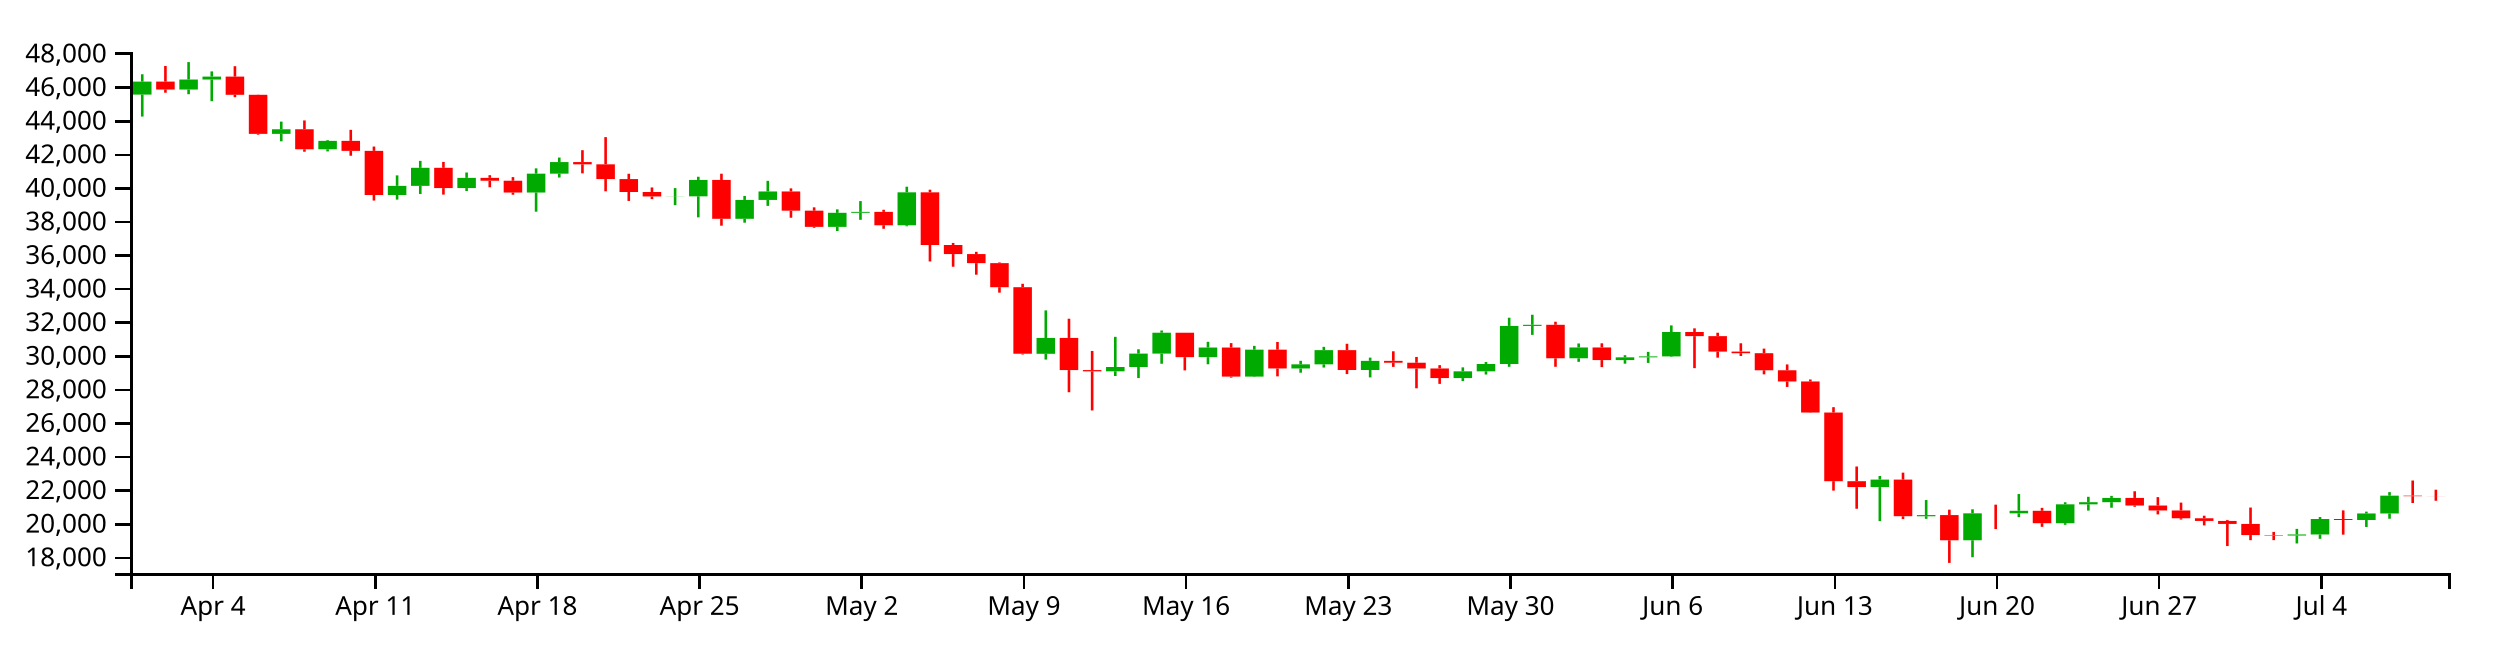
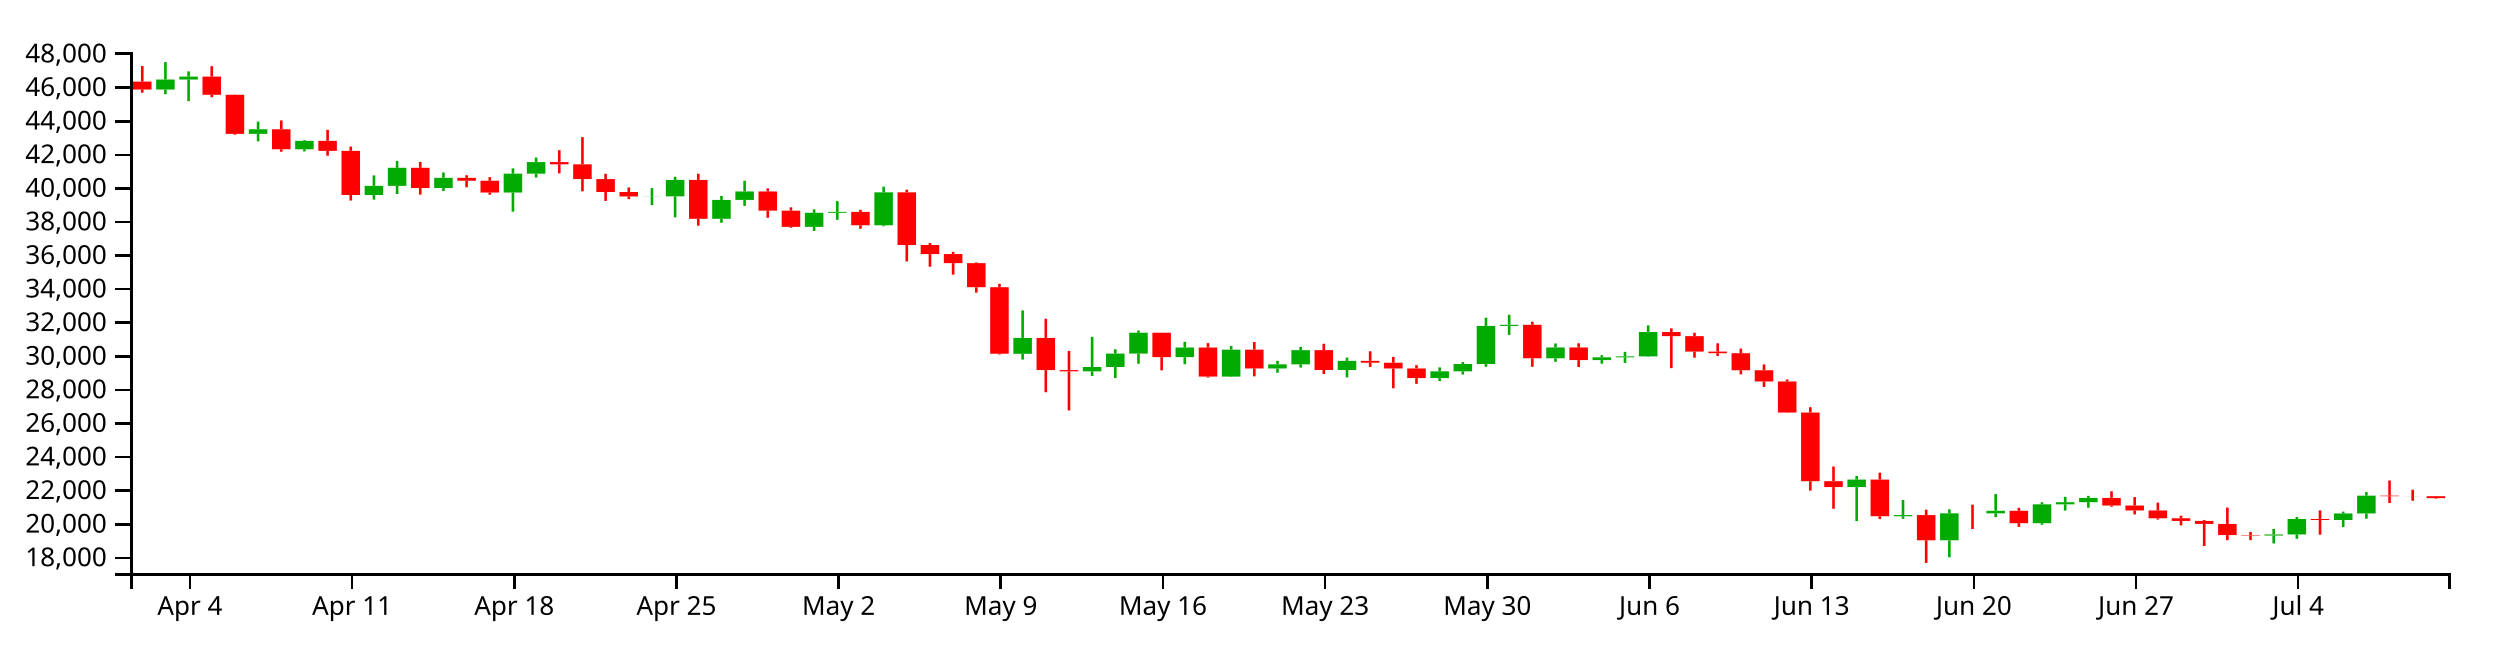
<svg xmlns="http://www.w3.org/2000/svg" version="1.1" width="960" height="250">
  <g transform="translate(50,20)">
    <style>.axis path,.axis line{fill:none;stroke:#000;shape-rendering:crispEdges;}path.candle{stroke:#000000;}path.candle.body{stroke-width:0;}path.candle.up{fill:#00AA00;stroke:#00AA00;}path.candle.down{fill:#FF0000;stroke:#FF0000;}</style>
    <g class="candlestick">
      <g class="data">
-         <path class="candle body up" d="M 1.068 16.316 l 7.117 0 L 8.185 11.33 l -7.117 0 L 1.068 16.316 M 18.86 14.377 l 7.117 0 L 25.978 10.532 l -7.117 0 L 18.86 14.377 M 27.757 10.532 l 7.117 0 L 34.874 9.415 l -7.117 0 L 27.757 10.532 M 54.446 31.405 l 7.117 0 L 61.563 29.64 l -7.117 0 L 54.446 31.405 M 72.239 37.327 l 7.117 0 L 79.356 34.09 l -7.117 0 L 72.239 37.327 M 98.928 54.877 l 7.117 0 L 106.046 51.366 l -7.117 0 L 98.928 54.877 M 107.825 51.366 l 7.117 0 L 114.942 44.448 l -7.117 0 L 107.825 51.366 M 125.618 52.221 l 7.117 0 L 132.735 48.291 l -7.117 0 L 125.618 52.221 M 152.307 53.925 l 7.117 0 L 159.424 46.683 l -7.117 0 L 152.307 53.925 M 161.204 46.683 l 7.117 0 L 168.321 42.221 l -7.117 0 L 161.204 46.683 M 205.686 55.45 l 7.117 0 L 212.803 55.395 l -7.117 0 L 205.686 55.45 M 214.582 55.395 l 7.117 0 L 221.699 49.102 l -7.117 0 L 214.582 55.395 M 232.375 64.02 l 7.117 0 L 239.492 56.778 l -7.117 0 L 232.375 64.02 M 241.271 56.778 l 7.117 0 L 248.389 53.513 l -7.117 0 L 241.271 56.778 M 267.961 67.127 l 7.117 0 L 275.078 61.726 l -7.117 0 L 267.961 67.127 M 276.857 61.726 l 7.117 0 L 283.974 61.36 l -7.117 0 L 276.857 61.726 M 294.65 66.494 l 7.117 0 L 301.767 53.848 l -7.117 0 L 294.65 66.494 M 348.029 115.856 l 7.117 0 L 355.146 109.776 l -7.117 0 L 348.029 115.856 M 374.718 122.591 l 7.117 0 L 381.835 120.932 l -7.117 0 L 374.718 122.591 M 383.615 120.932 l 7.117 0 L 390.732 115.775 l -7.117 0 L 383.615 120.932 M 392.511 115.775 l 7.117 0 L 399.628 107.765 l -7.117 0 L 392.511 115.775 M 410.304 117.147 l 7.117 0 L 417.421 113.465 l -7.117 0 L 410.304 117.147 M 428.097 124.619 l 7.117 0 L 435.214 114.276 l -7.117 0 L 428.097 124.619 M 445.89 121.487 l 7.117 0 L 453.007 119.913 l -7.117 0 L 445.89 121.487 M 454.786 119.913 l 7.117 0 L 461.903 114.439 l -7.117 0 L 454.786 119.913 M 472.579 122.079 l 7.117 0 L 479.696 118.562 l -7.117 0 L 472.579 122.079 M 508.165 125.17 l 7.117 0 L 515.282 122.581 l -7.117 0 L 508.165 125.17 M 517.061 122.581 l 7.117 0 L 524.178 119.764 l -7.117 0 L 517.061 122.581 M 525.958 119.764 l 7.117 0 L 533.075 105.151 l -7.117 0 L 525.958 119.764 M 534.854 105.151 l 7.117 0 L 541.971 104.72 l -7.117 0 L 534.854 105.151 M 552.647 117.586 l 7.117 0 L 559.764 113.416 l -7.117 0 L 552.647 117.586 M 570.44 118.268 l 7.117 0 L 577.557 117.211 l -7.117 0 L 570.44 118.268 M 579.336 117.211 l 7.117 0 L 586.453 116.855 l -7.117 0 L 579.336 117.211 M 588.233 116.855 l 7.117 0 L 595.35 107.48 l -7.117 0 L 588.233 116.855 M 668.301 167.043 l 7.117 0 L 675.418 164.158 l -7.117 0 L 668.301 167.043 M 686.094 178.236 l 7.117 0 L 693.211 177.796 l -7.117 0 L 686.094 178.236 M 703.886 187.456 l 7.117 0 L 711.004 177.118 l -7.117 0 L 703.886 187.456 M 721.679 177.119 l 7.117 0 L 728.796 176.154 l -7.117 0 L 721.679 177.119 M 739.472 180.897 l 7.117 0 L 746.589 173.661 l -7.117 0 L 739.472 180.897 M 748.369 173.661 l 7.117 0 L 755.486 172.838 l -7.117 0 L 748.369 173.661 M 757.265 172.838 l 7.117 0 L 764.382 171.203 l -7.117 0 L 757.265 172.838 M 828.437 185.638 l 7.117 0 L 835.554 185.231 l -7.117 0 L 828.437 185.638 M 837.333 185.231 l 7.117 0 L 844.45 179.293 l -7.117 0 L 837.333 185.231 M 855.126 179.685 l 7.117 0 L 862.243 177.179 l -7.117 0 L 855.126 179.685 M 864.022 177.179 l 7.117 0 L 871.14 170.341 l -7.117 0 L 864.022 177.179" />
-         <path class="candle body down" d="M 9.964 11.33 l 7.117 0 L 17.081 14.377 l -7.117 0 L 9.964 11.33 M 36.653 9.415 l 7.117 0 L 43.77 16.399 l -7.117 0 L 36.653 9.415 M 45.55 16.399 l 7.117 0 L 52.667 31.405 l -7.117 0 L 45.55 16.399 M 63.343 29.64 l 7.117 0 L 70.46 37.327 l -7.117 0 L 63.343 29.64 M 81.136 34.091 l 7.117 0 L 88.253 37.928 l -7.117 0 L 81.136 34.091 M 90.032 37.928 l 7.117 0 L 97.149 54.877 l -7.117 0 L 90.032 37.928 M 116.721 44.448 l 7.117 0 L 123.838 52.221 l -7.117 0 L 116.721 44.448 M 134.514 48.291 l 7.117 0 L 141.631 49.407 l -7.117 0 L 134.514 48.291 M 143.411 49.407 l 7.117 0 L 150.528 53.925 l -7.117 0 L 143.411 49.407 M 170.1 42.221 l 7.117 0 L 177.217 43.091 l -7.117 0 L 170.1 42.221 M 178.996 43.091 l 7.117 0 L 186.114 48.754 l -7.117 0 L 178.996 43.091 M 187.893 48.754 l 7.117 0 L 195.01 53.725 l -7.117 0 L 187.893 48.754 M 196.789 53.725 l 7.117 0 L 203.906 55.45 l -7.117 0 L 196.789 53.725 M 223.479 49.102 l 7.117 0 L 230.596 64.02 l -7.117 0 L 223.479 49.102 M 250.168 53.513 l 7.117 0 L 257.285 60.902 l -7.117 0 L 250.168 53.513 M 259.064 60.902 l 7.117 0 L 266.182 67.127 l -7.117 0 L 259.064 60.902 M 285.754 61.36 l 7.117 0 L 292.871 66.494 l -7.117 0 L 285.754 61.36 M 303.547 53.848 l 7.117 0 L 310.664 74.078 l -7.117 0 L 303.547 53.848 M 312.443 74.078 l 7.117 0 L 319.56 77.555 l -7.117 0 L 312.443 74.078 M 321.339 77.555 l 7.117 0 L 328.457 81.046 l -7.117 0 L 321.339 77.555 M 330.236 81.046 l 7.117 0 L 337.353 90.293 l -7.117 0 L 330.236 81.046 M 339.132 90.293 l 7.117 0 L 346.25 115.842 l -7.117 0 L 339.132 90.293 M 356.925 109.776 l 7.117 0 L 364.042 122.113 l -7.117 0 L 356.925 109.776 M 365.822 122.113 l 7.117 0 L 372.939 122.591 l -7.117 0 L 365.822 122.113 M 401.407 107.765 l 7.117 0 L 408.525 117.147 l -7.117 0 L 401.407 107.765 M 419.2 113.465 l 7.117 0 L 426.317 124.619 l -7.117 0 L 419.2 113.465 M 436.993 114.276 l 7.117 0 L 444.11 121.487 l -7.117 0 L 436.993 114.276 M 463.683 114.439 l 7.117 0 L 470.8 122.079 l -7.117 0 L 463.683 114.439 M 481.475 118.562 l 7.117 0 L 488.593 119.287 l -7.117 0 L 481.475 118.562 M 490.372 119.287 l 7.117 0 L 497.489 121.484 l -7.117 0 L 490.372 119.287 M 499.268 121.484 l 7.117 0 L 506.385 125.17 l -7.117 0 L 499.268 121.484 M 543.75 104.72 l 7.117 0 L 550.868 117.586 l -7.117 0 L 543.75 104.72 M 561.543 113.416 l 7.117 0 L 568.661 118.268 l -7.117 0 L 561.543 113.416 M 597.129 107.48 l 7.117 0 L 604.246 109.078 l -7.117 0 L 597.129 107.48 M 606.026 109.078 l 7.117 0 L 613.143 115.014 l -7.117 0 L 606.026 109.078 M 614.922 115.014 l 7.117 0 L 622.039 115.626 l -7.117 0 L 614.922 115.014 M 623.818 115.626 l 7.117 0 L 630.936 122.19 l -7.117 0 L 623.818 115.626 M 632.715 122.19 l 7.117 0 L 639.832 126.493 l -7.117 0 L 632.715 122.19 M 641.611 126.493 l 7.117 0 L 648.729 138.424 l -7.117 0 L 641.611 126.493 M 650.508 138.424 l 7.117 0 L 657.625 164.779 l -7.117 0 L 650.508 138.424 M 659.404 164.793 l 7.117 0 L 666.521 167.043 l -7.117 0 L 659.404 164.793 M 677.197 164.158 l 7.117 0 L 684.314 178.231 l -7.117 0 L 677.197 164.158 M 694.99 177.796 l 7.117 0 L 702.107 187.456 l -7.117 0 L 694.99 177.796 M 712.783 177.118 l 7.117 0 L 719.9 177.119 l -7.117 0 L 712.783 177.118 M 730.576 176.154 l 7.117 0 L 737.693 180.897 l -7.117 0 L 730.576 176.154 M 766.162 171.203 l 7.117 0 L 773.279 174.125 l -7.117 0 L 766.162 171.203 M 775.058 174.125 l 7.117 0 L 782.175 176.031 l -7.117 0 L 775.058 174.125 M 783.954 176.031 l 7.117 0 L 791.072 179.005 l -7.117 0 L 783.954 176.031 M 792.851 179.005 l 7.117 0 L 799.968 180.026 l -7.117 0 L 792.851 179.005 M 801.747 180.026 l 7.117 0 L 808.864 181.192 l -7.117 0 L 801.747 180.026 M 810.644 181.192 l 7.117 0 L 817.761 185.464 l -7.117 0 L 810.644 181.192 M 819.54 185.464 l 7.117 0 L 826.657 185.638 l -7.117 0 L 819.54 185.464 M 846.23 179.293 l 7.117 0 L 853.347 179.685 l -7.117 0 L 846.23 179.293 M 872.919 170.341 l 7.117 0 L 880.036 170.536 l -7.117 0 L 872.919 170.341 M 881.815 170.536 l 7.117 0 L 888.932 170.556 l -7.117 0 L 881.815 170.536" />
+         <path class="candle body up" d="M 9.964 14.377 l 7.117 0 L 17.081 10.532 l -7.117 0 L 9.964 14.377 M 18.86 10.532 l 7.117 0 L 25.978 9.415 l -7.117 0 L 18.86 10.532 M 45.55 31.405 l 7.117 0 L 52.667 29.64 l -7.117 0 L 45.55 31.405 M 63.343 37.327 l 7.117 0 L 70.46 34.09 l -7.117 0 L 63.343 37.327 M 90.032 54.877 l 7.117 0 L 97.149 51.366 l -7.117 0 L 90.032 54.877 M 98.928 51.366 l 7.117 0 L 106.046 44.448 l -7.117 0 L 98.928 51.366 M 116.721 52.221 l 7.117 0 L 123.838 48.291 l -7.117 0 L 116.721 52.221 M 143.411 53.925 l 7.117 0 L 150.528 46.683 l -7.117 0 L 143.411 53.925 M 152.307 46.683 l 7.117 0 L 159.424 42.221 l -7.117 0 L 152.307 46.683 M 196.789 55.45 l 7.117 0 L 203.906 55.395 l -7.117 0 L 196.789 55.45 M 205.686 55.395 l 7.117 0 L 212.803 49.102 l -7.117 0 L 205.686 55.395 M 223.479 64.02 l 7.117 0 L 230.596 56.778 l -7.117 0 L 223.479 64.02 M 232.375 56.778 l 7.117 0 L 239.492 53.513 l -7.117 0 L 232.375 56.778 M 259.064 67.127 l 7.117 0 L 266.182 61.726 l -7.117 0 L 259.064 67.127 M 267.961 61.726 l 7.117 0 L 275.078 61.36 l -7.117 0 L 267.961 61.726 M 285.754 66.494 l 7.117 0 L 292.871 53.848 l -7.117 0 L 285.754 66.494 M 339.132 115.856 l 7.117 0 L 346.25 109.776 l -7.117 0 L 339.132 115.856 M 365.822 122.591 l 7.117 0 L 372.939 120.932 l -7.117 0 L 365.822 122.591 M 374.718 120.932 l 7.117 0 L 381.835 115.775 l -7.117 0 L 374.718 120.932 M 383.615 115.775 l 7.117 0 L 390.732 107.765 l -7.117 0 L 383.615 115.775 M 401.407 117.147 l 7.117 0 L 408.525 113.465 l -7.117 0 L 401.407 117.147 M 419.2 124.619 l 7.117 0 L 426.317 114.276 l -7.117 0 L 419.2 124.619 M 436.993 121.487 l 7.117 0 L 444.11 119.913 l -7.117 0 L 436.993 121.487 M 445.89 119.913 l 7.117 0 L 453.007 114.439 l -7.117 0 L 445.89 119.913 M 463.683 122.079 l 7.117 0 L 470.8 118.562 l -7.117 0 L 463.683 122.079 M 499.268 125.17 l 7.117 0 L 506.385 122.581 l -7.117 0 L 499.268 125.17 M 508.165 122.581 l 7.117 0 L 515.282 119.764 l -7.117 0 L 508.165 122.581 M 517.061 119.764 l 7.117 0 L 524.178 105.151 l -7.117 0 L 517.061 119.764 M 525.958 105.151 l 7.117 0 L 533.075 104.72 l -7.117 0 L 525.958 105.151 M 543.75 117.586 l 7.117 0 L 550.868 113.416 l -7.117 0 L 543.75 117.586 M 561.543 118.268 l 7.117 0 L 568.661 117.211 l -7.117 0 L 561.543 118.268 M 570.44 117.211 l 7.117 0 L 577.557 116.855 l -7.117 0 L 570.44 117.211 M 579.336 116.855 l 7.117 0 L 586.453 107.48 l -7.117 0 L 579.336 116.855 M 659.404 167.043 l 7.117 0 L 666.521 164.158 l -7.117 0 L 659.404 167.043 M 677.197 178.236 l 7.117 0 L 684.314 177.796 l -7.117 0 L 677.197 178.236 M 694.99 187.456 l 7.117 0 L 702.107 177.118 l -7.117 0 L 694.99 187.456 M 712.783 177.119 l 7.117 0 L 719.9 176.154 l -7.117 0 L 712.783 177.119 M 730.576 180.897 l 7.117 0 L 737.693 173.661 l -7.117 0 L 730.576 180.897 M 739.472 173.661 l 7.117 0 L 746.589 172.838 l -7.117 0 L 739.472 173.661 M 748.369 172.838 l 7.117 0 L 755.486 171.203 l -7.117 0 L 748.369 172.838 M 819.54 185.638 l 7.117 0 L 826.657 185.231 l -7.117 0 L 819.54 185.638 M 828.437 185.231 l 7.117 0 L 835.554 179.293 l -7.117 0 L 828.437 185.231 M 846.23 179.685 l 7.117 0 L 853.347 177.179 l -7.117 0 L 846.23 179.685 M 855.126 177.179 l 7.117 0 L 862.243 170.341 l -7.117 0 L 855.126 177.179" />
+         <path class="candle body down" d="M 1.068 11.33 l 7.117 0 L 8.185 14.377 l -7.117 0 L 1.068 11.33 M 27.757 9.415 l 7.117 0 L 34.874 16.399 l -7.117 0 L 27.757 9.415 M 36.653 16.399 l 7.117 0 L 43.77 31.405 l -7.117 0 L 36.653 16.399 M 54.446 29.64 l 7.117 0 L 61.563 37.327 l -7.117 0 L 54.446 29.64 M 72.239 34.091 l 7.117 0 L 79.356 37.928 l -7.117 0 L 72.239 34.091 M 81.136 37.928 l 7.117 0 L 88.253 54.877 l -7.117 0 L 81.136 37.928 M 107.825 44.448 l 7.117 0 L 114.942 52.221 l -7.117 0 L 107.825 44.448 M 125.618 48.291 l 7.117 0 L 132.735 49.407 l -7.117 0 L 125.618 48.291 M 134.514 49.407 l 7.117 0 L 141.631 53.925 l -7.117 0 L 134.514 49.407 M 161.204 42.221 l 7.117 0 L 168.321 43.091 l -7.117 0 L 161.204 42.221 M 170.1 43.091 l 7.117 0 L 177.217 48.754 l -7.117 0 L 170.1 43.091 M 178.996 48.754 l 7.117 0 L 186.114 53.725 l -7.117 0 L 178.996 48.754 M 187.893 53.725 l 7.117 0 L 195.01 55.45 l -7.117 0 L 187.893 53.725 M 214.582 49.102 l 7.117 0 L 221.699 64.02 l -7.117 0 L 214.582 49.102 M 241.271 53.513 l 7.117 0 L 248.389 60.902 l -7.117 0 L 241.271 53.513 M 250.168 60.902 l 7.117 0 L 257.285 67.127 l -7.117 0 L 250.168 60.902 M 276.857 61.36 l 7.117 0 L 283.974 66.494 l -7.117 0 L 276.857 61.36 M 294.65 53.848 l 7.117 0 L 301.767 74.078 l -7.117 0 L 294.65 53.848 M 303.547 74.078 l 7.117 0 L 310.664 77.555 l -7.117 0 L 303.547 74.078 M 312.443 77.555 l 7.117 0 L 319.56 81.046 l -7.117 0 L 312.443 77.555 M 321.339 81.046 l 7.117 0 L 328.457 90.293 l -7.117 0 L 321.339 81.046 M 330.236 90.293 l 7.117 0 L 337.353 115.842 l -7.117 0 L 330.236 90.293 M 348.029 109.776 l 7.117 0 L 355.146 122.113 l -7.117 0 L 348.029 109.776 M 356.925 122.113 l 7.117 0 L 364.042 122.591 l -7.117 0 L 356.925 122.113 M 392.511 107.765 l 7.117 0 L 399.628 117.147 l -7.117 0 L 392.511 107.765 M 410.304 113.465 l 7.117 0 L 417.421 124.619 l -7.117 0 L 410.304 113.465 M 428.097 114.276 l 7.117 0 L 435.214 121.487 l -7.117 0 L 428.097 114.276 M 454.786 114.439 l 7.117 0 L 461.903 122.079 l -7.117 0 L 454.786 114.439 M 472.579 118.562 l 7.117 0 L 479.696 119.287 l -7.117 0 L 472.579 118.562 M 481.475 119.287 l 7.117 0 L 488.593 121.484 l -7.117 0 L 481.475 119.287 M 490.372 121.484 l 7.117 0 L 497.489 125.17 l -7.117 0 L 490.372 121.484 M 534.854 104.72 l 7.117 0 L 541.971 117.586 l -7.117 0 L 534.854 104.72 M 552.647 113.416 l 7.117 0 L 559.764 118.268 l -7.117 0 L 552.647 113.416 M 588.233 107.48 l 7.117 0 L 595.35 109.078 l -7.117 0 L 588.233 107.48 M 597.129 109.078 l 7.117 0 L 604.246 115.014 l -7.117 0 L 597.129 109.078 M 606.026 115.014 l 7.117 0 L 613.143 115.626 l -7.117 0 L 606.026 115.014 M 614.922 115.626 l 7.117 0 L 622.039 122.19 l -7.117 0 L 614.922 115.626 M 623.818 122.19 l 7.117 0 L 630.936 126.493 l -7.117 0 L 623.818 122.19 M 632.715 126.493 l 7.117 0 L 639.832 138.424 l -7.117 0 L 632.715 126.493 M 641.611 138.424 l 7.117 0 L 648.729 164.779 l -7.117 0 L 641.611 138.424 M 650.508 164.793 l 7.117 0 L 657.625 167.043 l -7.117 0 L 650.508 164.793 M 668.301 164.158 l 7.117 0 L 675.418 178.231 l -7.117 0 L 668.301 164.158 M 686.094 177.796 l 7.117 0 L 693.211 187.456 l -7.117 0 L 686.094 177.796 M 703.886 177.118 l 7.117 0 L 711.004 177.119 l -7.117 0 L 703.886 177.118 M 721.679 176.154 l 7.117 0 L 728.796 180.897 l -7.117 0 L 721.679 176.154 M 757.265 171.203 l 7.117 0 L 764.382 174.125 l -7.117 0 L 757.265 171.203 M 766.162 174.125 l 7.117 0 L 773.279 176.031 l -7.117 0 L 766.162 174.125 M 775.058 176.031 l 7.117 0 L 782.175 179.005 l -7.117 0 L 775.058 176.031 M 783.954 179.005 l 7.117 0 L 791.072 180.026 l -7.117 0 L 783.954 179.005 M 792.851 180.026 l 7.117 0 L 799.968 181.192 l -7.117 0 L 792.851 180.026 M 801.747 181.192 l 7.117 0 L 808.864 185.464 l -7.117 0 L 801.747 181.192 M 810.644 185.464 l 7.117 0 L 817.761 185.638 l -7.117 0 L 810.644 185.464 M 837.333 179.293 l 7.117 0 L 844.45 179.685 l -7.117 0 L 837.333 179.293 M 864.022 170.341 l 7.117 0 L 871.14 170.536 l -7.117 0 L 864.022 170.341 M 872.919 170.536 l 7.117 0 L 880.036 170.554 l -7.117 0 L 872.919 170.536 M 881.815 170.552 l 7.117 0 L 888.932 171.272 l -7.117 0 L 881.815 170.552" />
        <path class="candle body equal" />
-         <path class="candle wick up" d="M 4.626 8.515 L 4.626 11.33 M 4.626 16.316 L 4.626 24.766 M 22.419 3.846 L 22.419 10.532 M 22.419 14.377 L 22.419 16.183 M 31.315 7.415 L 31.315 9.415 M 31.315 10.532 L 31.315 18.846 M 58.005 26.694 L 58.005 29.64 M 58.005 31.405 L 58.005 34.262 M 75.798 33.794 L 75.798 34.09 M 75.798 37.327 L 75.798 38.143 M 102.487 47.342 L 102.487 51.366 M 102.487 54.877 L 102.487 56.656 M 111.383 41.781 L 111.383 44.448 M 111.383 51.366 L 111.383 54.503 M 129.176 46.237 L 129.176 48.291 M 129.176 52.221 L 129.176 53.356 M 155.866 44.648 L 155.866 46.683 M 155.866 53.925 L 155.866 61.287 M 164.762 40.5 L 164.762 42.221 M 164.762 46.683 L 164.762 48.167 M 209.244 52.236 L 209.244 55.395 M 209.244 55.45 L 209.244 58.752 M 218.141 47.877 L 218.141 49.102 M 218.141 55.395 L 218.141 63.457 M 235.934 55.237 L 235.934 56.778 M 235.934 64.02 L 235.934 65.512 M 244.83 49.447 L 244.83 53.513 M 244.83 56.778 L 244.83 59.063 M 271.519 60.394 L 271.519 61.726 M 271.519 67.127 L 271.519 68.703 M 280.416 57.219 L 280.416 61.36 M 280.416 61.726 L 280.416 64.411 M 298.209 51.696 L 298.209 53.848 M 298.209 66.494 L 298.209 66.874 M 351.587 99.188 L 351.587 109.776 M 351.587 115.856 L 351.587 118.073 M 378.277 109.348 L 378.277 120.932 M 378.277 122.591 L 378.277 124.384 M 387.173 114.121 L 387.173 115.775 M 387.173 120.932 L 387.173 125.169 M 396.07 106.92 L 396.07 107.765 M 396.07 115.775 L 396.07 119.688 M 413.862 111.251 L 413.862 113.465 M 413.862 117.147 L 413.862 119.879 M 431.655 112.819 L 431.655 114.276 M 431.655 124.619 L 431.655 124.773 M 449.448 118.552 L 449.448 119.913 M 449.448 121.487 L 449.448 123.123 M 458.345 113.188 L 458.345 114.439 M 458.345 119.913 L 458.345 121.138 M 476.138 117.328 L 476.138 118.562 M 476.138 122.079 L 476.138 124.917 M 511.723 121.068 L 511.723 122.581 M 511.723 125.17 L 511.723 126.33 M 520.62 118.993 L 520.62 119.764 M 520.62 122.581 L 520.62 123.82 M 529.516 102.006 L 529.516 105.151 M 529.516 119.764 L 529.516 120.851 M 538.413 100.864 L 538.413 104.72 M 538.413 105.151 L 538.413 108.596 M 556.206 111.891 L 556.206 113.416 M 556.206 117.586 L 556.206 118.949 M 573.998 116.406 L 573.998 117.211 M 573.998 118.268 L 573.998 119.655 M 582.895 115.116 L 582.895 116.855 M 582.895 117.211 L 582.895 119.356 M 591.791 104.949 L 591.791 107.48 M 591.791 116.855 L 591.791 117.042 M 671.859 162.764 L 671.859 164.158 M 671.859 167.043 L 671.859 180.1 M 689.652 172.014 L 689.652 177.796 M 689.652 178.236 L 689.652 179.229 M 707.445 175.558 L 707.445 177.118 M 707.445 187.456 L 707.445 193.972 M 725.238 169.709 L 725.238 176.154 M 725.238 177.119 L 725.238 178.573 M 743.031 172.868 L 743.031 173.661 M 743.031 180.897 L 743.031 181.528 M 751.927 170.77 L 751.927 172.838 M 751.927 173.661 L 751.927 176.069 M 760.824 170.408 L 760.824 171.203 M 760.824 172.838 L 760.824 174.973 M 831.995 183.092 L 831.995 185.231 M 831.995 185.638 L 831.995 188.68 M 840.892 178.536 L 840.892 179.293 M 840.892 185.231 L 840.892 186.911 M 858.685 176.465 L 858.685 177.179 M 858.685 179.685 L 858.685 182.359 M 867.581 168.966 L 867.581 170.341 M 867.581 177.179 L 867.581 179.196" style="stroke-width: 1px;" />
-         <path class="candle wick down" d="M 13.523 5.336 L 13.523 11.33 M 13.523 14.377 L 13.523 15.609 M 40.212 5.42 L 40.212 9.415 M 40.212 16.399 L 40.212 17.325 M 49.108 16.337 L 49.108 16.399 M 49.108 31.405 L 49.108 31.724 M 66.901 26.245 L 66.901 29.64 M 66.901 37.327 L 66.901 38.262 M 84.694 29.858 L 84.694 34.091 M 84.694 37.928 L 84.694 39.804 M 93.591 36.278 L 93.591 37.928 M 93.591 54.877 L 93.591 57.008 M 120.28 42.177 L 120.28 44.448 M 120.28 52.221 L 120.28 54.739 M 138.073 47.275 L 138.073 48.291 M 138.073 49.407 L 138.073 51.904 M 146.969 48.008 L 146.969 49.407 M 146.969 53.925 L 146.969 54.776 M 173.659 37.669 L 173.659 42.221 M 173.659 43.091 L 173.659 46.562 M 182.555 32.659 L 182.555 43.091 M 182.555 48.754 L 182.555 53.455 M 191.451 46.723 L 191.451 48.754 M 191.451 53.725 L 191.451 57.157 M 200.348 51.978 L 200.348 53.725 M 200.348 55.45 L 200.348 56.46 M 227.037 46.708 L 227.037 49.102 M 227.037 64.02 L 227.037 66.666 M 253.727 52.331 L 253.727 53.513 M 253.727 60.902 L 253.727 63.618 M 262.623 59.617 L 262.623 60.902 M 262.623 67.127 L 262.623 67.466 M 289.312 60.545 L 289.312 61.36 M 289.312 66.494 L 289.312 67.856 M 307.105 52.846 L 307.105 53.848 M 307.105 74.078 L 307.105 80.404 M 316.002 73.287 L 316.002 74.078 M 316.002 77.555 L 316.002 82.428 M 324.898 76.7 L 324.898 77.555 M 324.898 81.046 L 324.898 85.478 M 333.794 80.776 L 333.794 81.046 M 333.794 90.293 L 333.794 92.385 M 342.691 88.972 L 342.691 90.293 M 342.691 115.842 L 342.691 116.119 M 360.484 102.389 L 360.484 109.776 M 360.484 122.113 L 360.484 130.618 M 369.38 114.767 L 369.38 122.113 M 369.38 122.591 L 369.38 137.614 M 404.966 107.765 L 404.966 107.765 M 404.966 117.147 L 404.966 122.222 M 422.759 111.756 L 422.759 113.465 M 422.759 124.619 L 422.759 125.011 M 440.552 111.322 L 440.552 114.276 M 440.552 121.487 L 440.552 124.524 M 467.241 112.011 L 467.241 114.439 M 467.241 122.079 L 467.241 123.645 M 485.034 114.892 L 485.034 118.562 M 485.034 119.287 L 485.034 120.886 M 493.93 117.065 L 493.93 119.287 M 493.93 121.484 L 493.93 129.105 M 502.827 120.219 L 502.827 121.484 M 502.827 125.17 L 502.827 127.407 M 547.309 103.547 L 547.309 104.72 M 547.309 117.586 L 547.309 120.842 M 565.102 111.827 L 565.102 113.416 M 565.102 118.268 L 565.102 120.962 M 600.688 106.084 L 600.688 107.48 M 600.688 109.078 L 600.688 121.371 M 609.584 107.776 L 609.584 109.078 M 609.584 115.014 L 609.584 117.341 M 618.481 111.82 L 618.481 115.014 M 618.481 115.626 L 618.481 116.695 M 627.377 113.866 L 627.377 115.626 M 627.377 122.19 L 627.377 123.75 M 636.273 119.943 L 636.273 122.19 M 636.273 126.493 L 636.273 128.587 M 645.17 125.717 L 645.17 126.493 M 645.17 138.424 L 645.17 138.517 M 654.066 136.352 L 654.066 138.424 M 654.066 164.779 L 654.066 168.401 M 662.963 159.134 L 662.963 164.793 M 662.963 167.043 L 662.963 175.364 M 680.756 161.501 L 680.756 164.158 M 680.756 178.231 L 680.756 179.323 M 698.549 175.712 L 698.549 177.796 M 698.549 187.456 L 698.549 196.154 M 716.341 173.79 L 716.341 177.118 M 716.341 177.119 L 716.341 183.16 M 734.134 175.016 L 734.134 176.154 M 734.134 180.897 L 734.134 182.299 M 769.72 168.645 L 769.72 171.203 M 769.72 174.125 L 769.72 174.598 M 778.617 170.89 L 778.617 174.125 M 778.617 176.031 L 778.617 177.531 M 787.513 173.003 L 787.513 176.031 M 787.513 179.005 L 787.513 179.517 M 796.409 178.032 L 796.409 179.005 M 796.409 180.026 L 796.409 181.755 M 805.306 179.665 L 805.306 180.026 M 805.306 181.192 L 805.306 189.68 M 814.202 174.897 L 814.202 181.192 M 814.202 185.464 L 814.202 187.429 M 823.099 184.254 L 823.099 185.464 M 823.099 185.638 L 823.099 187.416 M 849.788 175.983 L 849.788 179.293 M 849.788 179.685 L 849.788 185.305 M 876.477 164.522 L 876.477 170.341 M 876.477 170.536 L 876.477 173.15 M 885.374 168.051 L 885.374 170.536 M 885.374 170.556 L 885.374 172.294" style="stroke-width: 1px;" />
+         <path class="candle wick up" d="M 13.523 3.846 L 13.523 10.532 M 13.523 14.377 L 13.523 16.183 M 22.419 7.415 L 22.419 9.415 M 22.419 10.532 L 22.419 18.846 M 49.108 26.694 L 49.108 29.64 M 49.108 31.405 L 49.108 34.262 M 66.901 33.794 L 66.901 34.09 M 66.901 37.327 L 66.901 38.143 M 93.591 47.342 L 93.591 51.366 M 93.591 54.877 L 93.591 56.656 M 102.487 41.781 L 102.487 44.448 M 102.487 51.366 L 102.487 54.503 M 120.28 46.237 L 120.28 48.291 M 120.28 52.221 L 120.28 53.356 M 146.969 44.648 L 146.969 46.683 M 146.969 53.925 L 146.969 61.287 M 155.866 40.5 L 155.866 42.221 M 155.866 46.683 L 155.866 48.167 M 200.348 52.236 L 200.348 55.395 M 200.348 55.45 L 200.348 58.752 M 209.244 47.877 L 209.244 49.102 M 209.244 55.395 L 209.244 63.457 M 227.037 55.237 L 227.037 56.778 M 227.037 64.02 L 227.037 65.512 M 235.934 49.447 L 235.934 53.513 M 235.934 56.778 L 235.934 59.063 M 262.623 60.394 L 262.623 61.726 M 262.623 67.127 L 262.623 68.703 M 271.519 57.219 L 271.519 61.36 M 271.519 61.726 L 271.519 64.411 M 289.312 51.696 L 289.312 53.848 M 289.312 66.494 L 289.312 66.874 M 342.691 99.188 L 342.691 109.776 M 342.691 115.856 L 342.691 118.073 M 369.38 109.348 L 369.38 120.932 M 369.38 122.591 L 369.38 124.384 M 378.277 114.121 L 378.277 115.775 M 378.277 120.932 L 378.277 125.169 M 387.173 106.92 L 387.173 107.765 M 387.173 115.775 L 387.173 119.688 M 404.966 111.251 L 404.966 113.465 M 404.966 117.147 L 404.966 119.879 M 422.759 112.819 L 422.759 114.276 M 422.759 124.619 L 422.759 124.773 M 440.552 118.552 L 440.552 119.913 M 440.552 121.487 L 440.552 123.123 M 449.448 113.188 L 449.448 114.439 M 449.448 119.913 L 449.448 121.138 M 467.241 117.328 L 467.241 118.562 M 467.241 122.079 L 467.241 124.917 M 502.827 121.068 L 502.827 122.581 M 502.827 125.17 L 502.827 126.33 M 511.723 118.993 L 511.723 119.764 M 511.723 122.581 L 511.723 123.82 M 520.62 102.006 L 520.62 105.151 M 520.62 119.764 L 520.62 120.851 M 529.516 100.864 L 529.516 104.72 M 529.516 105.151 L 529.516 108.596 M 547.309 111.891 L 547.309 113.416 M 547.309 117.586 L 547.309 118.949 M 565.102 116.406 L 565.102 117.211 M 565.102 118.268 L 565.102 119.655 M 573.998 115.116 L 573.998 116.855 M 573.998 117.211 L 573.998 119.356 M 582.895 104.949 L 582.895 107.48 M 582.895 116.855 L 582.895 117.042 M 662.963 162.764 L 662.963 164.158 M 662.963 167.043 L 662.963 180.1 M 680.756 172.014 L 680.756 177.796 M 680.756 178.236 L 680.756 179.229 M 698.549 175.558 L 698.549 177.118 M 698.549 187.456 L 698.549 193.972 M 716.341 169.709 L 716.341 176.154 M 716.341 177.119 L 716.341 178.573 M 734.134 172.868 L 734.134 173.661 M 734.134 180.897 L 734.134 181.528 M 743.031 170.77 L 743.031 172.838 M 743.031 173.661 L 743.031 176.069 M 751.927 170.408 L 751.927 171.203 M 751.927 172.838 L 751.927 174.973 M 823.099 183.092 L 823.099 185.231 M 823.099 185.638 L 823.099 188.68 M 831.995 178.536 L 831.995 179.293 M 831.995 185.231 L 831.995 186.911 M 849.788 176.465 L 849.788 177.179 M 849.788 179.685 L 849.788 182.359 M 858.685 168.966 L 858.685 170.341 M 858.685 177.179 L 858.685 179.196" style="stroke-width: 1px;" />
+         <path class="candle wick down" d="M 4.626 5.336 L 4.626 11.33 M 4.626 14.377 L 4.626 15.609 M 31.315 5.42 L 31.315 9.415 M 31.315 16.399 L 31.315 17.325 M 40.212 16.337 L 40.212 16.399 M 40.212 31.405 L 40.212 31.724 M 58.005 26.245 L 58.005 29.64 M 58.005 37.327 L 58.005 38.262 M 75.798 29.858 L 75.798 34.091 M 75.798 37.928 L 75.798 39.804 M 84.694 36.278 L 84.694 37.928 M 84.694 54.877 L 84.694 57.008 M 111.383 42.177 L 111.383 44.448 M 111.383 52.221 L 111.383 54.739 M 129.176 47.275 L 129.176 48.291 M 129.176 49.407 L 129.176 51.904 M 138.073 48.008 L 138.073 49.407 M 138.073 53.925 L 138.073 54.776 M 164.762 37.669 L 164.762 42.221 M 164.762 43.091 L 164.762 46.562 M 173.659 32.659 L 173.659 43.091 M 173.659 48.754 L 173.659 53.455 M 182.555 46.723 L 182.555 48.754 M 182.555 53.725 L 182.555 57.157 M 191.451 51.978 L 191.451 53.725 M 191.451 55.45 L 191.451 56.46 M 218.141 46.708 L 218.141 49.102 M 218.141 64.02 L 218.141 66.666 M 244.83 52.331 L 244.83 53.513 M 244.83 60.902 L 244.83 63.618 M 253.727 59.617 L 253.727 60.902 M 253.727 67.127 L 253.727 67.466 M 280.416 60.545 L 280.416 61.36 M 280.416 66.494 L 280.416 67.856 M 298.209 52.846 L 298.209 53.848 M 298.209 74.078 L 298.209 80.404 M 307.105 73.287 L 307.105 74.078 M 307.105 77.555 L 307.105 82.428 M 316.002 76.7 L 316.002 77.555 M 316.002 81.046 L 316.002 85.478 M 324.898 80.776 L 324.898 81.046 M 324.898 90.293 L 324.898 92.385 M 333.794 88.972 L 333.794 90.293 M 333.794 115.842 L 333.794 116.119 M 351.587 102.389 L 351.587 109.776 M 351.587 122.113 L 351.587 130.618 M 360.484 114.767 L 360.484 122.113 M 360.484 122.591 L 360.484 137.614 M 396.07 107.765 L 396.07 107.765 M 396.07 117.147 L 396.07 122.222 M 413.862 111.756 L 413.862 113.465 M 413.862 124.619 L 413.862 125.011 M 431.655 111.322 L 431.655 114.276 M 431.655 121.487 L 431.655 124.524 M 458.345 112.011 L 458.345 114.439 M 458.345 122.079 L 458.345 123.645 M 476.138 114.892 L 476.138 118.562 M 476.138 119.287 L 476.138 120.886 M 485.034 117.065 L 485.034 119.287 M 485.034 121.484 L 485.034 129.105 M 493.93 120.219 L 493.93 121.484 M 493.93 125.17 L 493.93 127.407 M 538.413 103.547 L 538.413 104.72 M 538.413 117.586 L 538.413 120.842 M 556.206 111.827 L 556.206 113.416 M 556.206 118.268 L 556.206 120.962 M 591.791 106.084 L 591.791 107.48 M 591.791 109.078 L 591.791 121.371 M 600.688 107.776 L 600.688 109.078 M 600.688 115.014 L 600.688 117.341 M 609.584 111.82 L 609.584 115.014 M 609.584 115.626 L 609.584 116.695 M 618.481 113.866 L 618.481 115.626 M 618.481 122.19 L 618.481 123.75 M 627.377 119.943 L 627.377 122.19 M 627.377 126.493 L 627.377 128.587 M 636.273 125.717 L 636.273 126.493 M 636.273 138.424 L 636.273 138.517 M 645.17 136.352 L 645.17 138.424 M 645.17 164.779 L 645.17 168.401 M 654.066 159.134 L 654.066 164.793 M 654.066 167.043 L 654.066 175.364 M 671.859 161.501 L 671.859 164.158 M 671.859 178.231 L 671.859 179.323 M 689.652 175.712 L 689.652 177.796 M 689.652 187.456 L 689.652 196.154 M 707.445 173.79 L 707.445 177.118 M 707.445 177.119 L 707.445 183.16 M 725.238 175.016 L 725.238 176.154 M 725.238 180.897 L 725.238 182.299 M 760.824 168.645 L 760.824 171.203 M 760.824 174.125 L 760.824 174.598 M 769.72 170.89 L 769.72 174.125 M 769.72 176.031 L 769.72 177.531 M 778.617 173.003 L 778.617 176.031 M 778.617 179.005 L 778.617 179.517 M 787.513 178.032 L 787.513 179.005 M 787.513 180.026 L 787.513 181.755 M 796.409 179.665 L 796.409 180.026 M 796.409 181.192 L 796.409 189.68 M 805.306 174.897 L 805.306 181.192 M 805.306 185.464 L 805.306 187.429 M 814.202 184.254 L 814.202 185.464 M 814.202 185.638 L 814.202 187.416 M 840.892 175.983 L 840.892 179.293 M 840.892 179.685 L 840.892 185.305 M 867.581 164.522 L 867.581 170.341 M 867.581 170.536 L 867.581 173.15 M 876.477 168.051 L 876.477 170.536 M 876.477 170.554 L 876.477 172.294 M 885.374 170.452 L 885.374 170.552 M 885.374 171.272 L 885.374 171.469" style="stroke-width: 1px;" />
        <path class="candle wick equal" style="stroke-width: 1px;" />
      </g>
    </g>
    <g class="x axis" transform="translate(0,200)" fill="none" font-size="10" font-family="sans-serif" text-anchor="middle">
      <path class="domain" stroke="#000" d="M0.5,6V0.5H890.5V6" />
-       <g class="tick" opacity="1" transform="translate(31.31547,0)">
+       <g class="tick" opacity="1" transform="translate(22.41903,0)">
        <line stroke="#000" y2="6" x1="0.5" x2="0.5" />
        <text fill="#000" y="9" x="0.5" dy="0.71em">Apr  4</text>
      </g>
-       <g class="tick" opacity="1" transform="translate(93.59056,0)">
+       <g class="tick" opacity="1" transform="translate(84.69412,0)">
        <line stroke="#000" y2="6" x1="0.5" x2="0.5" />
        <text fill="#000" y="9" x="0.5" dy="0.71em">Apr 11</text>
      </g>
-       <g class="tick" opacity="1" transform="translate(155.8657,0)">
+       <g class="tick" opacity="1" transform="translate(146.9692,0)">
        <line stroke="#000" y2="6" x1="0.5" x2="0.5" />
        <text fill="#000" y="9" x="0.5" dy="0.71em">Apr 18</text>
      </g>
-       <g class="tick" opacity="1" transform="translate(218.1407,0)">
+       <g class="tick" opacity="1" transform="translate(209.2443,0)">
        <line stroke="#000" y2="6" x1="0.5" x2="0.5" />
        <text fill="#000" y="9" x="0.5" dy="0.71em">Apr 25</text>
      </g>
-       <g class="tick" opacity="1" transform="translate(280.4158,0)">
+       <g class="tick" opacity="1" transform="translate(271.5194,0)">
        <line stroke="#000" y2="6" x1="0.5" x2="0.5" />
        <text fill="#000" y="9" x="0.5" dy="0.71em">May  2</text>
      </g>
-       <g class="tick" opacity="1" transform="translate(342.6909,0)">
+       <g class="tick" opacity="1" transform="translate(333.7945,0)">
        <line stroke="#000" y2="6" x1="0.5" x2="0.5" />
        <text fill="#000" y="9" x="0.5" dy="0.71em">May  9</text>
      </g>
-       <g class="tick" opacity="1" transform="translate(404.966,0)">
+       <g class="tick" opacity="1" transform="translate(396.0696,0)">
        <line stroke="#000" y2="6" x1="0.5" x2="0.5" />
        <text fill="#000" y="9" x="0.5" dy="0.71em">May 16</text>
      </g>
-       <g class="tick" opacity="1" transform="translate(467.2411,0)">
+       <g class="tick" opacity="1" transform="translate(458.3447,0)">
        <line stroke="#000" y2="6" x1="0.5" x2="0.5" />
        <text fill="#000" y="9" x="0.5" dy="0.71em">May 23</text>
      </g>
-       <g class="tick" opacity="1" transform="translate(529.5162,0)">
+       <g class="tick" opacity="1" transform="translate(520.6198,0)">
        <line stroke="#000" y2="6" x1="0.5" x2="0.5" />
        <text fill="#000" y="9" x="0.5" dy="0.71em">May 30</text>
      </g>
-       <g class="tick" opacity="1" transform="translate(591.7913,0)">
+       <g class="tick" opacity="1" transform="translate(582.8948,0)">
        <line stroke="#000" y2="6" x1="0.5" x2="0.5" />
        <text fill="#000" y="9" x="0.5" dy="0.71em">Jun  6</text>
      </g>
-       <g class="tick" opacity="1" transform="translate(654.0664,0)">
+       <g class="tick" opacity="1" transform="translate(645.1699,0)">
        <line stroke="#000" y2="6" x1="0.5" x2="0.5" />
        <text fill="#000" y="9" x="0.5" dy="0.71em">Jun 13</text>
      </g>
-       <g class="tick" opacity="1" transform="translate(716.3415,0)">
+       <g class="tick" opacity="1" transform="translate(707.445,0)">
        <line stroke="#000" y2="6" x1="0.5" x2="0.5" />
        <text fill="#000" y="9" x="0.5" dy="0.71em">Jun 20</text>
      </g>
-       <g class="tick" opacity="1" transform="translate(778.6166,0)">
+       <g class="tick" opacity="1" transform="translate(769.7201,0)">
        <line stroke="#000" y2="6" x1="0.5" x2="0.5" />
        <text fill="#000" y="9" x="0.5" dy="0.71em">Jun 27</text>
      </g>
-       <g class="tick" opacity="1" transform="translate(840.8916,0)">
+       <g class="tick" opacity="1" transform="translate(831.9952,0)">
        <line stroke="#000" y2="6" x1="0.5" x2="0.5" />
        <text fill="#000" y="9" x="0.5" dy="0.71em">Jul  4</text>
      </g>
    </g>
    <g class="y axis" fill="none" font-size="10" font-family="sans-serif" text-anchor="end">
      <path class="domain" stroke="#000" d="M-6,200.5H0.5V0.5H-6" />
      <g class="tick" opacity="1" transform="translate(0,193.7163)">
        <line stroke="#000" x2="-6" y1="0.5" y2="0.5" />
        <text fill="#000" x="-9" y="0.5" dy="0.32em">18,000</text>
      </g>
      <g class="tick" opacity="1" transform="translate(0,180.8193)">
        <line stroke="#000" x2="-6" y1="0.5" y2="0.5" />
        <text fill="#000" x="-9" y="0.5" dy="0.32em">20,000</text>
      </g>
      <g class="tick" opacity="1" transform="translate(0,167.9223)">
        <line stroke="#000" x2="-6" y1="0.5" y2="0.5" />
        <text fill="#000" x="-9" y="0.5" dy="0.32em">22,000</text>
      </g>
      <g class="tick" opacity="1" transform="translate(0,155.0254)">
        <line stroke="#000" x2="-6" y1="0.5" y2="0.5" />
        <text fill="#000" x="-9" y="0.5" dy="0.32em">24,000</text>
      </g>
      <g class="tick" opacity="1" transform="translate(0,142.1284)">
        <line stroke="#000" x2="-6" y1="0.5" y2="0.5" />
        <text fill="#000" x="-9" y="0.5" dy="0.32em">26,000</text>
      </g>
      <g class="tick" opacity="1" transform="translate(0,129.2314)">
        <line stroke="#000" x2="-6" y1="0.5" y2="0.5" />
        <text fill="#000" x="-9" y="0.5" dy="0.32em">28,000</text>
      </g>
      <g class="tick" opacity="1" transform="translate(0,116.3344)">
        <line stroke="#000" x2="-6" y1="0.5" y2="0.5" />
        <text fill="#000" x="-9" y="0.5" dy="0.32em">30,000</text>
      </g>
      <g class="tick" opacity="1" transform="translate(0,103.4374)">
        <line stroke="#000" x2="-6" y1="0.5" y2="0.5" />
        <text fill="#000" x="-9" y="0.5" dy="0.32em">32,000</text>
      </g>
      <g class="tick" opacity="1" transform="translate(0,90.54041)">
        <line stroke="#000" x2="-6" y1="0.5" y2="0.5" />
        <text fill="#000" x="-9" y="0.5" dy="0.32em">34,000</text>
      </g>
      <g class="tick" opacity="1" transform="translate(0,77.64343)">
        <line stroke="#000" x2="-6" y1="0.5" y2="0.5" />
        <text fill="#000" x="-9" y="0.5" dy="0.32em">36,000</text>
      </g>
      <g class="tick" opacity="1" transform="translate(0,64.74644)">
        <line stroke="#000" x2="-6" y1="0.5" y2="0.5" />
        <text fill="#000" x="-9" y="0.5" dy="0.32em">38,000</text>
      </g>
      <g class="tick" opacity="1" transform="translate(0,51.84945)">
        <line stroke="#000" x2="-6" y1="0.5" y2="0.5" />
        <text fill="#000" x="-9" y="0.5" dy="0.32em">40,000</text>
      </g>
      <g class="tick" opacity="1" transform="translate(0,38.95246)">
        <line stroke="#000" x2="-6" y1="0.5" y2="0.5" />
        <text fill="#000" x="-9" y="0.5" dy="0.32em">42,000</text>
      </g>
      <g class="tick" opacity="1" transform="translate(0,26.05548)">
        <line stroke="#000" x2="-6" y1="0.5" y2="0.5" />
        <text fill="#000" x="-9" y="0.5" dy="0.32em">44,000</text>
      </g>
      <g class="tick" opacity="1" transform="translate(0,13.15849)">
        <line stroke="#000" x2="-6" y1="0.5" y2="0.5" />
        <text fill="#000" x="-9" y="0.5" dy="0.32em">46,000</text>
      </g>
      <g class="tick" opacity="1" transform="translate(0,0.2615006)">
        <line stroke="#000" x2="-6" y1="0.5" y2="0.5" />
        <text fill="#000" x="-9" y="0.5" dy="0.32em">48,000</text>
      </g>
      <text transform="rotate(-90)" y="6" dy=".71em" style="text-anchor: end;">Price ($)</text>
    </g>
  </g>
</svg>
